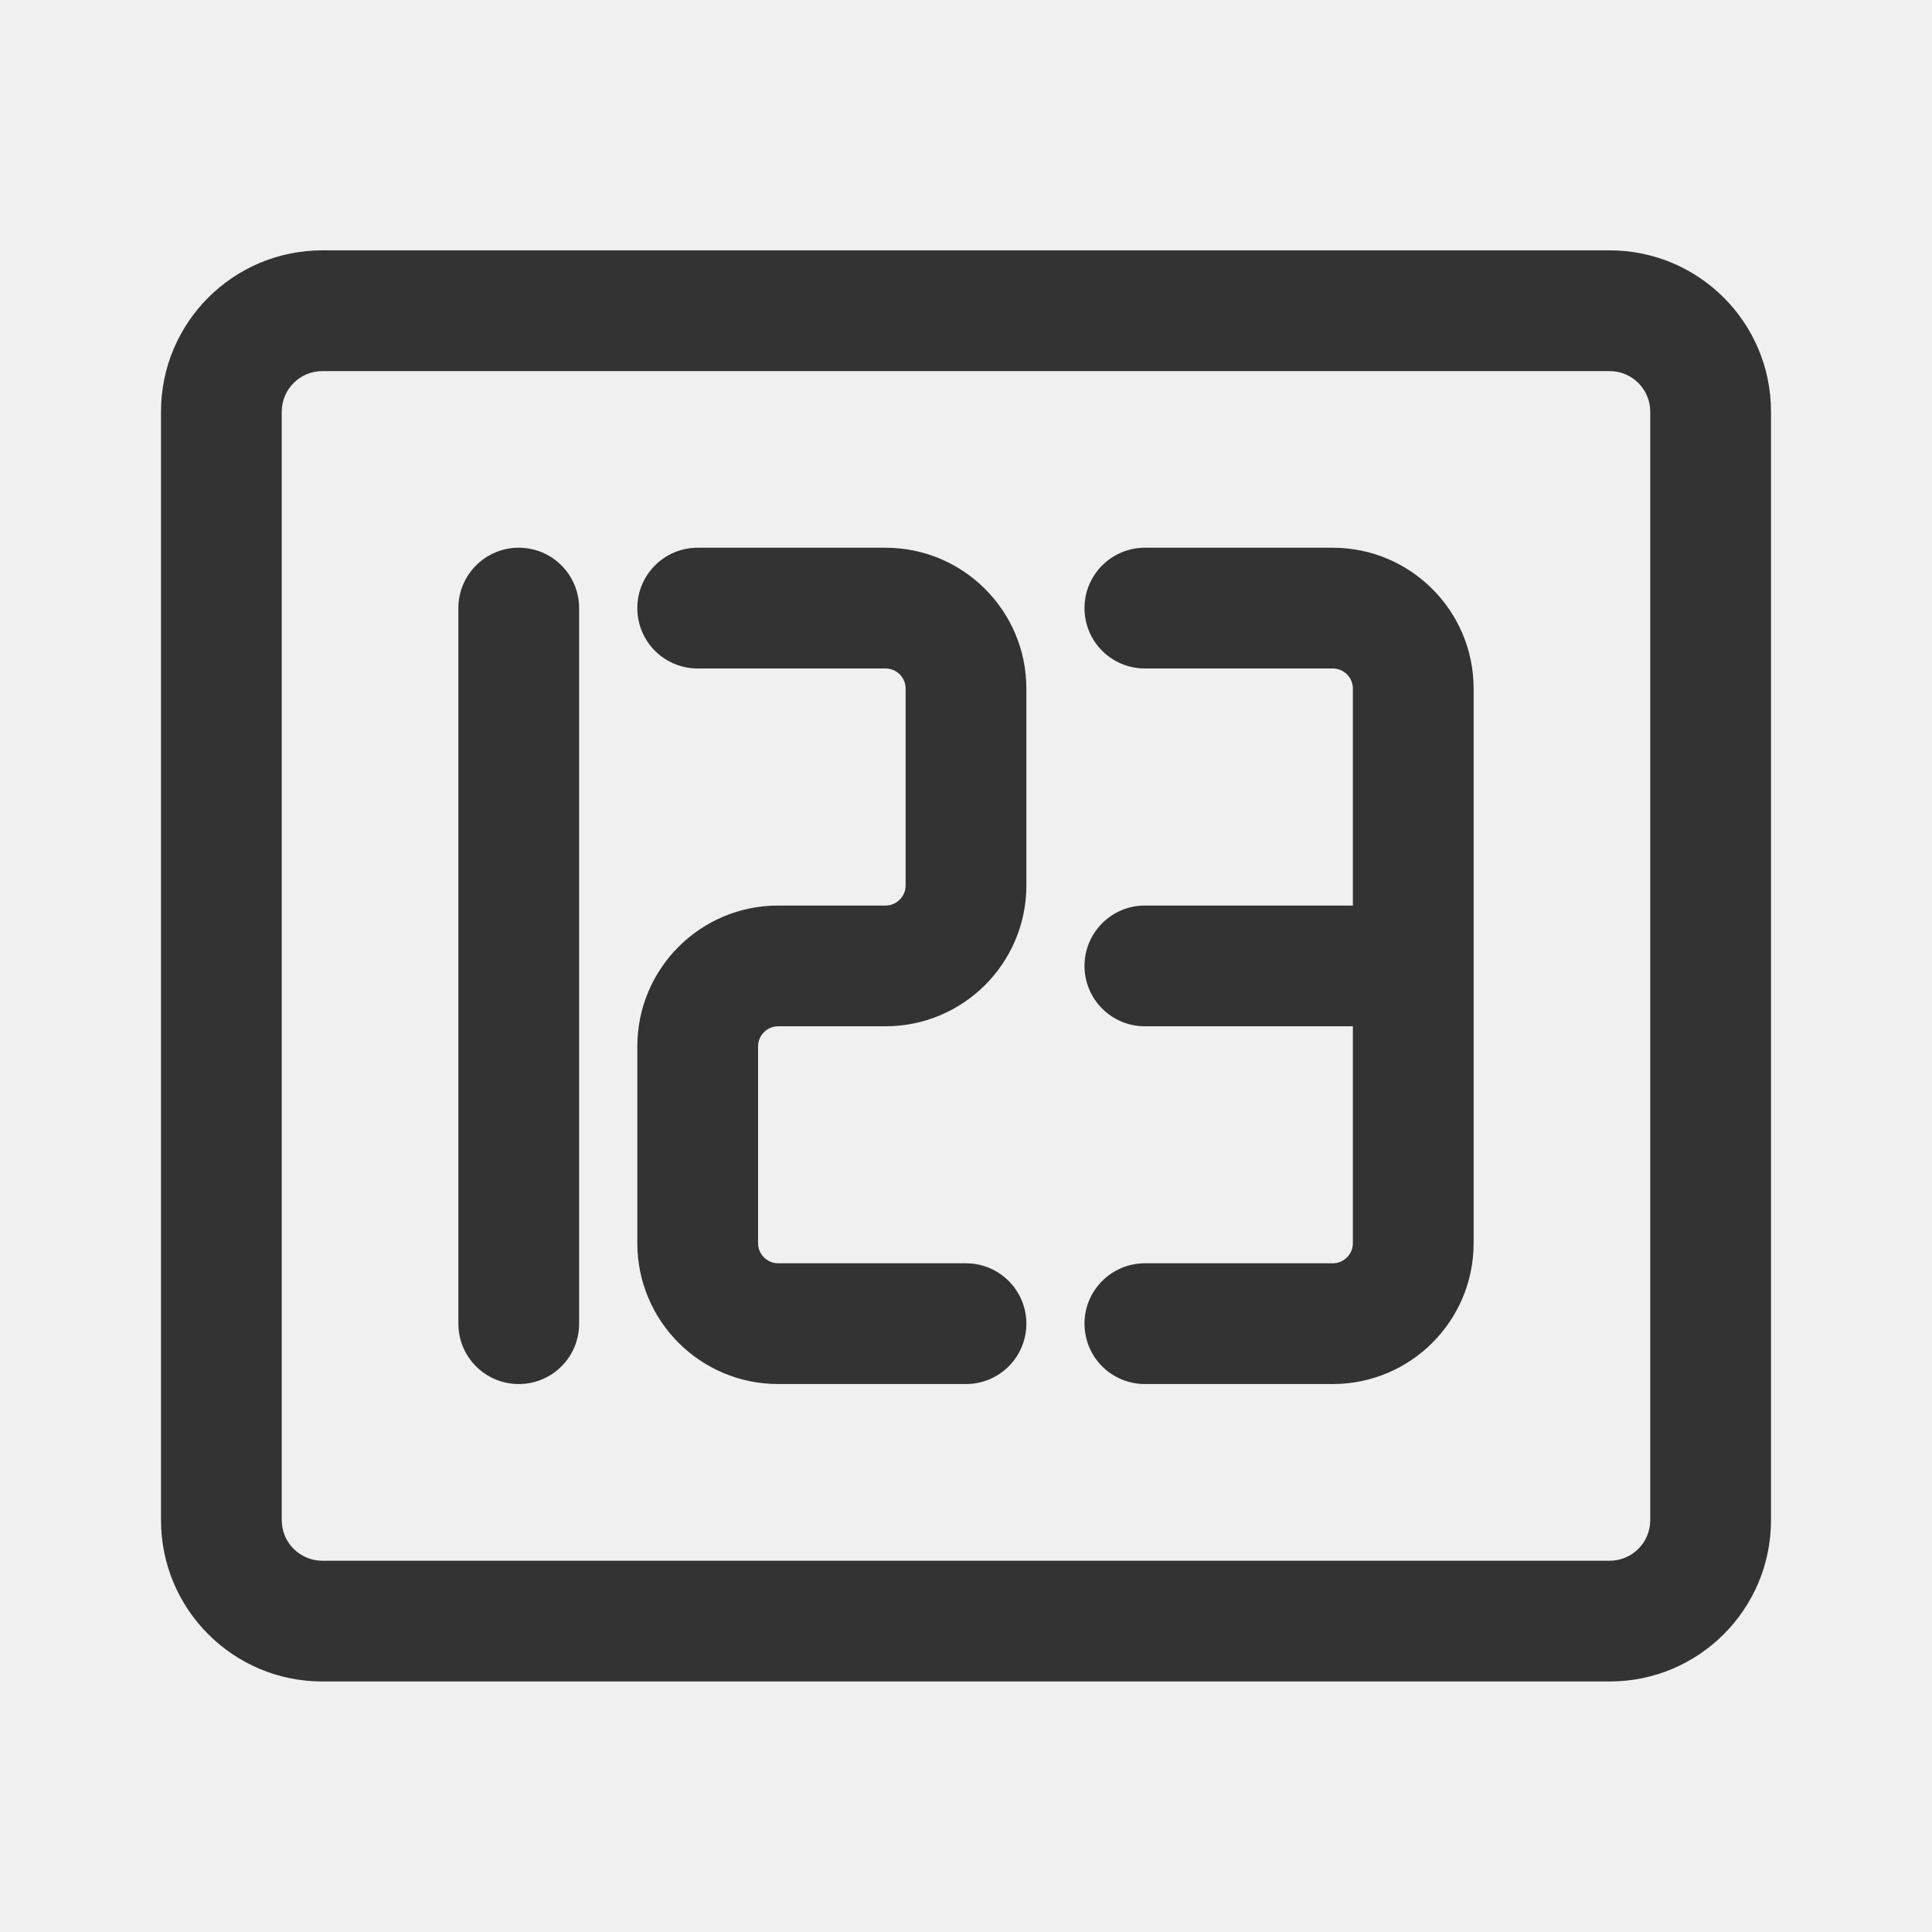
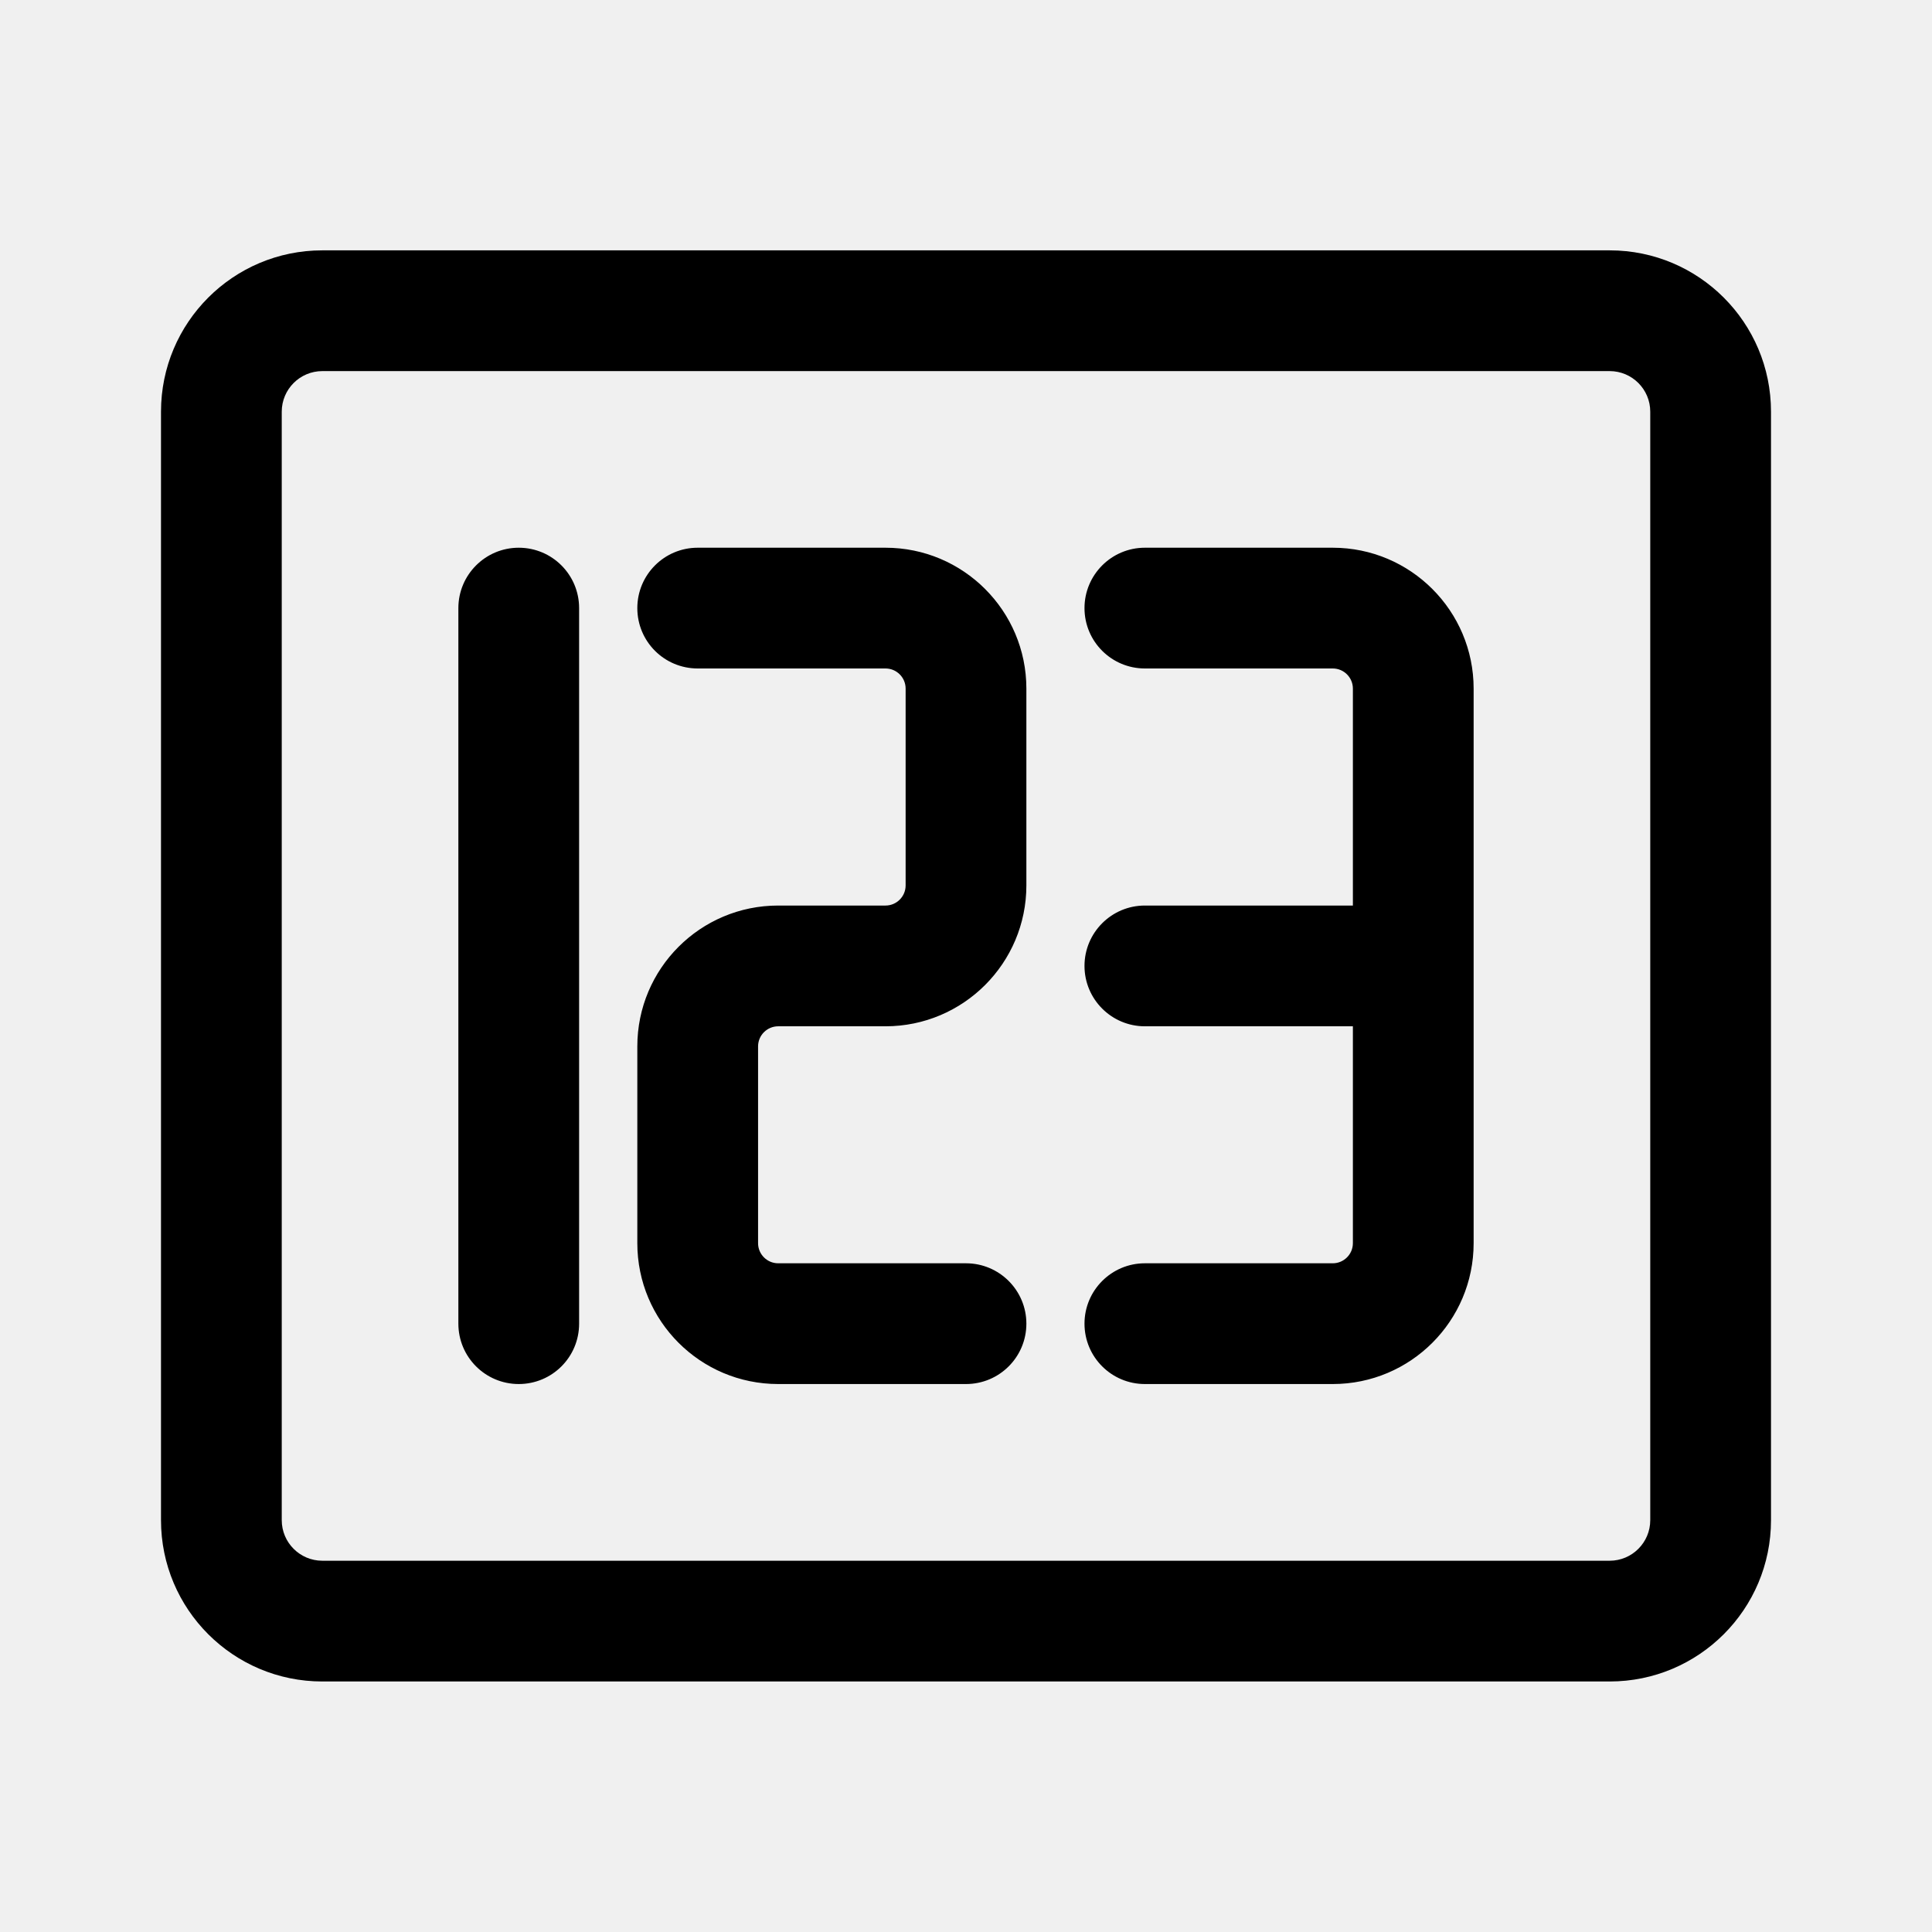
- <svg xmlns="http://www.w3.org/2000/svg" viewBox="0 0 24 24" fill="none">
+ <svg xmlns="http://www.w3.org/2000/svg" viewBox="0 0 24 24" fill="currentColor" data-slot="icon">
  <g clip-path="url(#clip0_4645_12)">
-     <path fill-rule="evenodd" clip-rule="evenodd" d="M4.004 4.61H19.996C20.274 4.61 20.5 4.836 20.5 5.114V18.884C20.5 19.162 20.274 19.388 19.996 19.388H4.004C3.726 19.388 3.5 19.162 3.5 18.884V5.114C3.5 4.836 3.726 4.61 4.004 4.61ZM2 5.114C2 4.007 2.897 3.11 4.004 3.11H19.996C21.103 3.11 22 4.007 22 5.114V18.884C22 19.991 21.103 20.888 19.996 20.888H4.004C2.897 20.888 2 19.991 2 18.884V5.114ZM7.194 7.554C7.194 7.14 6.859 6.804 6.444 6.804C6.03 6.804 5.694 7.14 5.694 7.554V16.443C5.694 16.858 6.03 17.193 6.444 17.193C6.859 17.193 7.194 16.858 7.194 16.443V7.554ZM8.667 6.804C8.252 6.804 7.917 7.14 7.917 7.554C7.917 7.969 8.252 8.304 8.667 8.304H11C11.138 8.304 11.25 8.416 11.25 8.554V10.999C11.25 11.137 11.138 11.249 11 11.249H9.667C8.7 11.249 7.917 12.032 7.917 12.999V15.443C7.917 16.41 8.7 17.193 9.667 17.193H12C12.414 17.193 12.75 16.858 12.75 16.443C12.75 16.029 12.414 15.693 12 15.693H9.667C9.529 15.693 9.417 15.581 9.417 15.443V12.999C9.417 12.861 9.529 12.749 9.667 12.749H11C11.966 12.749 12.75 11.965 12.75 10.999V8.554C12.75 7.588 11.966 6.804 11 6.804H8.667ZM13.472 7.554C13.472 7.14 13.808 6.804 14.222 6.804H16.556C17.522 6.804 18.306 7.588 18.306 8.554V11.999V15.443C18.306 16.41 17.522 17.193 16.556 17.193H14.222C13.808 17.193 13.472 16.858 13.472 16.443C13.472 16.029 13.808 15.693 14.222 15.693H16.556C16.694 15.693 16.806 15.581 16.806 15.443V12.749H14.222C13.808 12.749 13.472 12.413 13.472 11.999C13.472 11.585 13.808 11.249 14.222 11.249H16.806V8.554C16.806 8.416 16.694 8.304 16.556 8.304H14.222C13.808 8.304 13.472 7.969 13.472 7.554Z" fill="#333333" />
+     <path fill-rule="evenodd" clip-rule="evenodd" d="M4.004 4.61H19.996C20.274 4.61 20.5 4.836 20.5 5.114V18.884C20.5 19.162 20.274 19.388 19.996 19.388H4.004C3.726 19.388 3.5 19.162 3.5 18.884V5.114C3.5 4.836 3.726 4.61 4.004 4.61ZM2 5.114C2 4.007 2.897 3.11 4.004 3.11H19.996C21.103 3.11 22 4.007 22 5.114V18.884C22 19.991 21.103 20.888 19.996 20.888H4.004C2.897 20.888 2 19.991 2 18.884V5.114ZM7.194 7.554C7.194 7.14 6.859 6.804 6.444 6.804C6.03 6.804 5.694 7.14 5.694 7.554V16.443C5.694 16.858 6.03 17.193 6.444 17.193C6.859 17.193 7.194 16.858 7.194 16.443V7.554ZM8.667 6.804C8.252 6.804 7.917 7.14 7.917 7.554C7.917 7.969 8.252 8.304 8.667 8.304H11C11.138 8.304 11.25 8.416 11.25 8.554V10.999C11.25 11.137 11.138 11.249 11 11.249H9.667C8.7 11.249 7.917 12.032 7.917 12.999V15.443C7.917 16.41 8.7 17.193 9.667 17.193H12C12.414 17.193 12.75 16.858 12.75 16.443C12.75 16.029 12.414 15.693 12 15.693H9.667C9.529 15.693 9.417 15.581 9.417 15.443V12.999C9.417 12.861 9.529 12.749 9.667 12.749H11C11.966 12.749 12.75 11.965 12.75 10.999V8.554C12.75 7.588 11.966 6.804 11 6.804H8.667ZM13.472 7.554C13.472 7.14 13.808 6.804 14.222 6.804H16.556C17.522 6.804 18.306 7.588 18.306 8.554V11.999V15.443C18.306 16.41 17.522 17.193 16.556 17.193H14.222C13.808 17.193 13.472 16.858 13.472 16.443C13.472 16.029 13.808 15.693 14.222 15.693H16.556C16.694 15.693 16.806 15.581 16.806 15.443V12.749H14.222C13.808 12.749 13.472 12.413 13.472 11.999C13.472 11.585 13.808 11.249 14.222 11.249H16.806V8.554C16.806 8.416 16.694 8.304 16.556 8.304H14.222C13.808 8.304 13.472 7.969 13.472 7.554Z" />
  </g>
  <defs>
    <clipPath id="clip0_4645_12">
-       <rect width="24" height="24" fill="white" />
+       <rect width="24" height="24" />
    </clipPath>
  </defs>
</svg>
